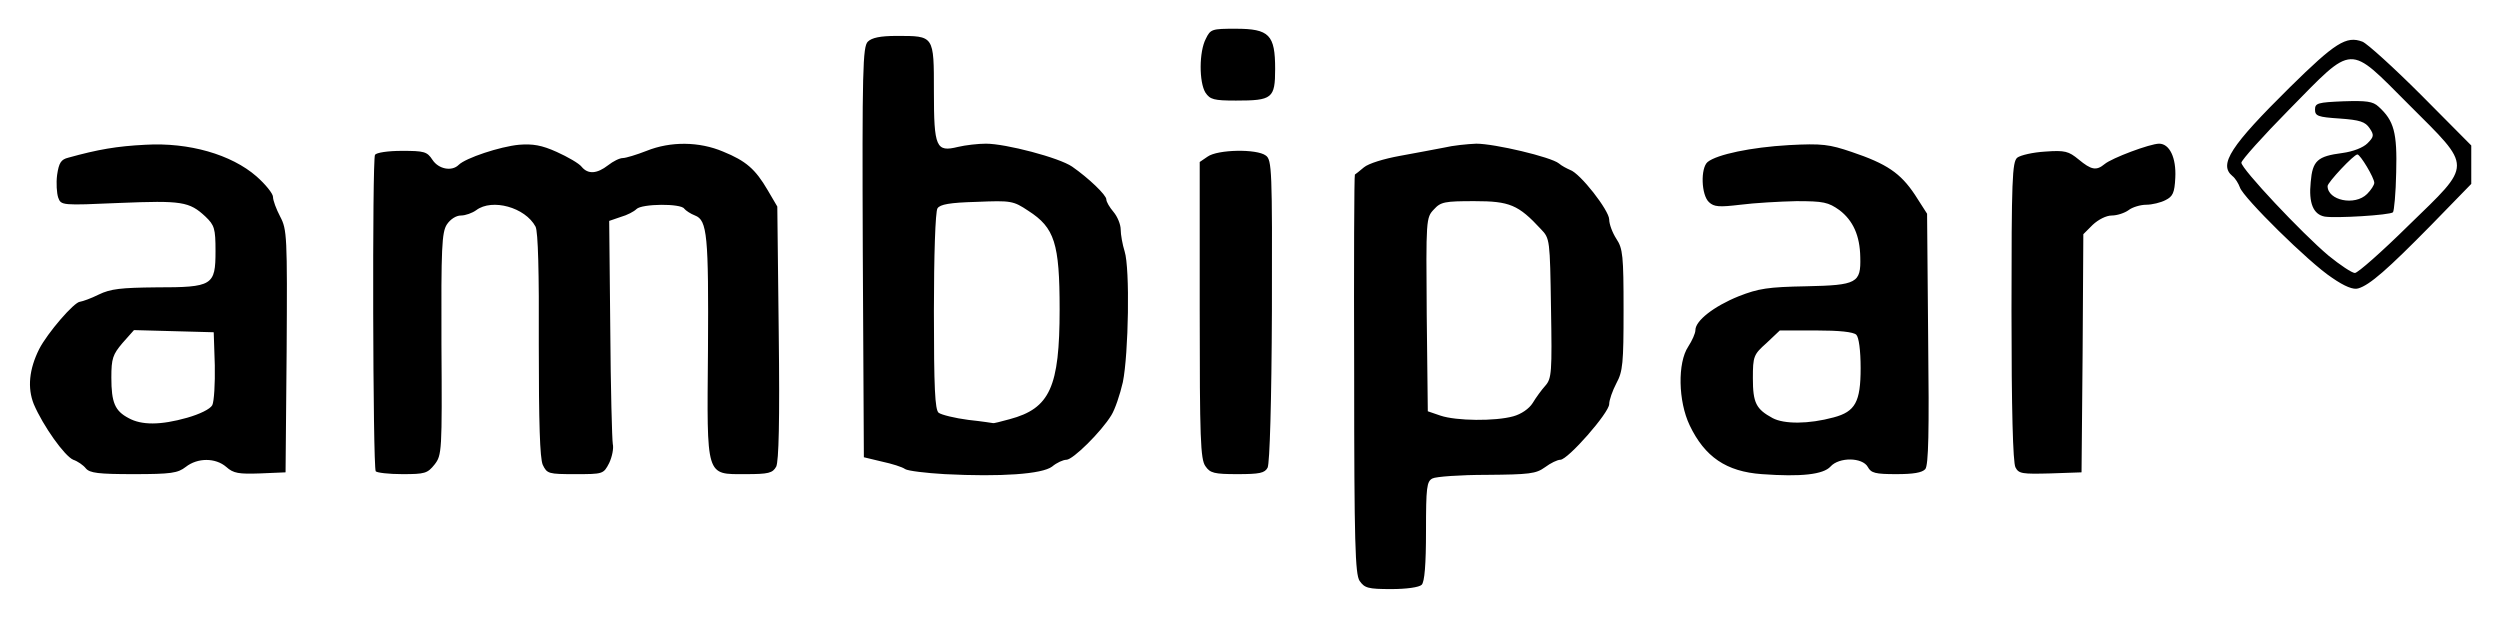
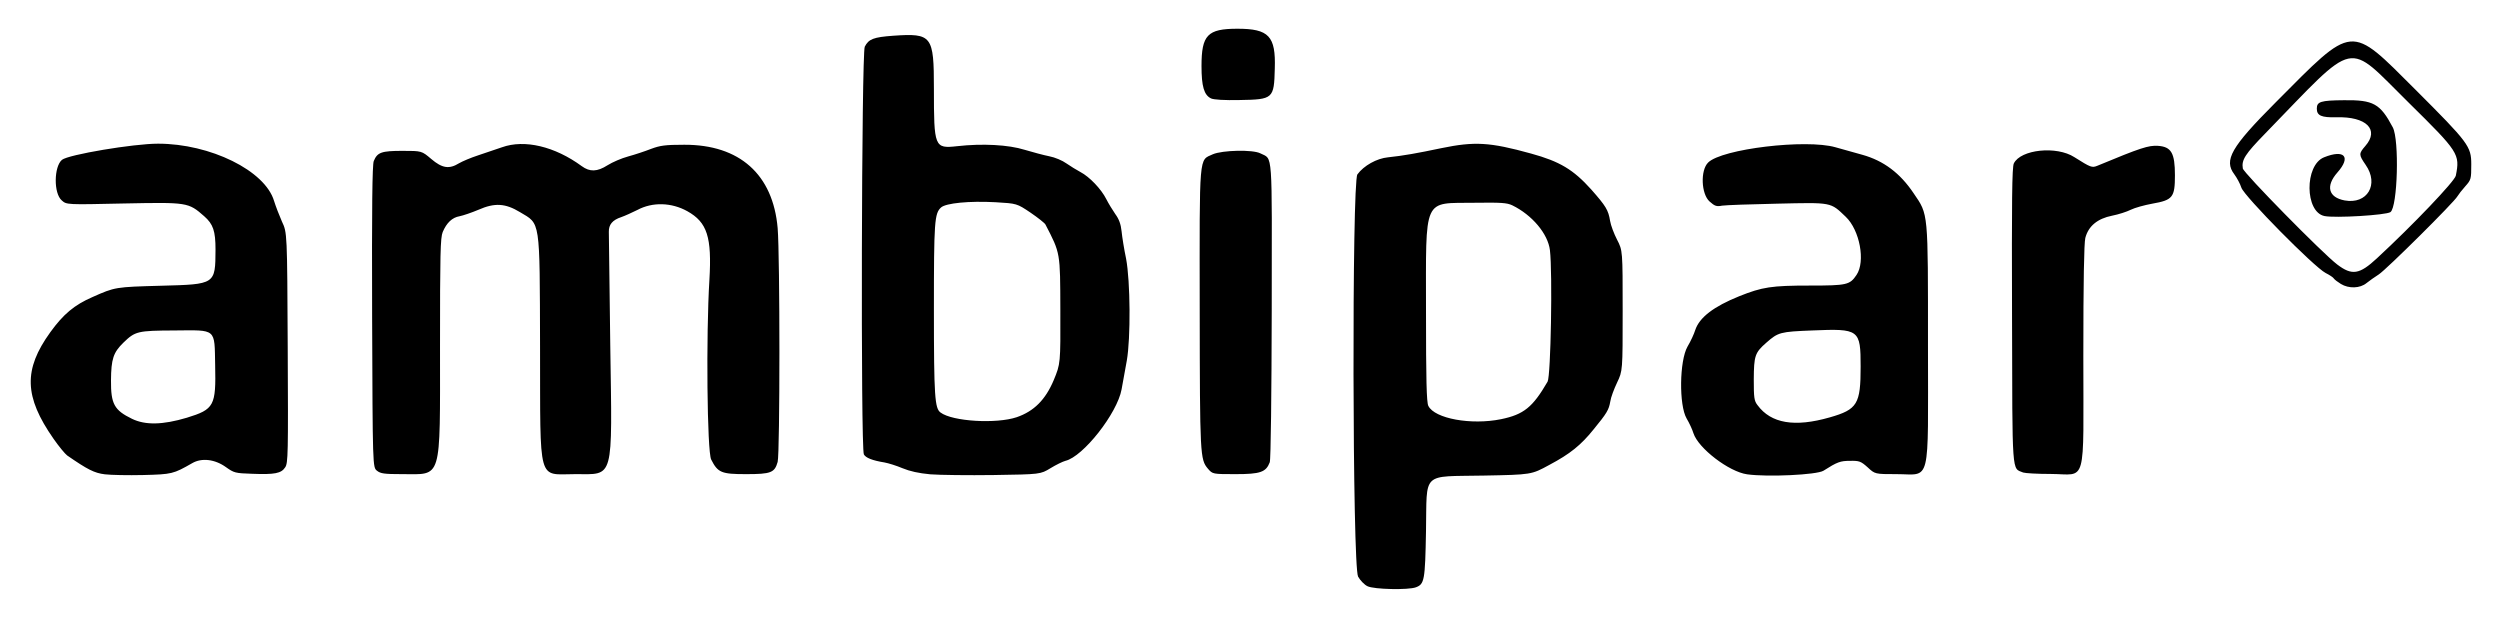
- <svg xmlns="http://www.w3.org/2000/svg" viewBox="0 0 696 172">
-   <path fill="currentColor" fill-rule="evenodd" d="M378.5,161.7C377.3,159.8 377.0,151.5 377.0,104.1C376.9,73.7 377.0,48.7 377.2,48.6C377.4,48.5 378.5,47.6 379.7,46.6C381.0,45.5 385.3,44.2 389.7,43.4C394.0,42.6 399.5,41.6 402.0,41.1C404.5,40.5 408.5,40.1 411.0,40.0C416.1,40.0 431.8,43.7 434.0,45.5C434.8,46.2 436.2,46.9 437.1,47.3C439.9,48.2 448.0,58.6 448.0,61.1C448.0,62.4 448.9,64.8 450.0,66.5C451.8,69.2 452.0,71.2 452.0,86.3C452.0,101.1 451.8,103.4 450.0,106.7C448.9,108.8 448.0,111.4 448.0,112.5C448.0,114.9 436.5,128.0 434.4,128.0C433.6,128.0 431.7,128.9 430.1,130.1C427.6,131.9 425.8,132.1 413.9,132.2C406.5,132.2 399.7,132.7 398.8,133.2C397.2,134.0 397.0,135.7 397.0,147.8C397.0,157.2 396.6,162.0 395.8,162.8C395.1,163.5 391.6,164.0 387.3,164.0C380.8,164.0 379.9,163.7 378.5,161.7ZM263.0,132.0C257.8,131.7 252.8,131.1 252.0,130.6C251.2,130.0 248.3,129.1 245.5,128.5L240.5,127.3L240.2,70.3C240.0,19.3 240.2,13.0 241.6,11.6C242.7,10.5 245.1,10.0 249.6,10.0C260.1,10.0 260.0,9.8 260.0,25.5C260.0,41.1 260.6,42.4 266.7,40.9C268.8,40.4 272.3,40.0 274.5,40.0C280.0,40.0 294.9,43.9 298.5,46.4C303.1,49.6 308.0,54.3 308.0,55.5C308.0,56.2 308.9,57.7 310.0,59.0C311.1,60.3 312.0,62.5 312.0,63.9C312.0,65.3 312.5,68.1 313.1,70.0C314.6,74.7 314.2,98.5 312.6,106.4C311.8,109.9 310.4,114.0 309.4,115.6C306.6,120.2 298.7,128.0 296.9,128.0C296.0,128.0 294.2,128.8 292.9,129.9C290.1,132.0 278.7,132.8 263.0,132.0ZM490.5,132.0C480.6,131.3 474.6,127.2 470.4,118.4C467.2,111.7 467.0,101.0 470.0,96.5C471.1,94.8 472.0,92.8 472.0,91.9C472.0,89.3 477.1,85.3 484.0,82.5C489.6,80.3 492.2,79.9 502.9,79.7C517.0,79.4 518.1,78.8 517.9,71.6C517.8,65.6 515.9,61.4 512.1,58.5C509.0,56.3 507.7,56.0 500.1,56.0C495.4,56.1 488.4,56.5 484.5,57.0C478.6,57.7 477.2,57.6 475.8,56.3C473.6,54.3 473.4,46.8 475.4,45.1C478.0,43.0 487.5,41.0 498.0,40.4C507.3,39.9 509.3,40.2 515.5,42.3C525.3,45.6 529.1,48.2 533.1,54.2L536.5,59.5L536.8,94.3C537.1,120.3 536.9,129.5 536.0,130.6C535.1,131.6 532.7,132.0 527.9,132.0C522.1,132.0 520.9,131.7 520.0,130.0C518.5,127.3 512.0,127.2 509.6,129.9C507.6,132.1 501.4,132.8 490.5,132.0ZM23.9,130.4C23.2,129.5 21.6,128.4 20.4,128.0C18.0,127.0 12.0,118.6 9.4,112.5C7.6,108.0 8.1,102.8 10.9,97.2C13.2,92.7 20.7,84.0 22.3,84.0C23.0,83.9 25.3,83.1 27.5,82.0C30.8,80.4 33.7,80.1 43.5,80.0C59.2,80.0 60.0,79.5 60.0,69.9C60.0,63.6 59.7,62.7 57.2,60.3C52.7,56.1 50.6,55.8 33.3,56.5C17.2,57.2 17.0,57.2 16.2,55.0C15.8,53.8 15.6,51.0 15.9,48.7C16.4,45.3 17.0,44.4 19.0,43.9C27.3,41.6 32.5,40.7 40.5,40.3C52.6,39.6 64.4,43.0 71.4,49.1C73.9,51.3 76.0,53.9 76.0,54.8C76.0,55.8 76.9,58.2 78.0,60.3C79.9,63.9 80.0,65.6 79.8,97.8L79.5,131.5L72.4,131.8C66.5,132.0 65.0,131.8 63.0,130.0C60.0,127.4 55.0,127.4 51.7,130.0C49.5,131.7 47.7,132.0 37.2,132.0C27.4,132.0 25.0,131.7 23.9,130.4ZM104.6,131.2C103.8,129.9 103.6,44.4 104.4,43.1C104.8,42.5 107.9,42.0 111.9,42.0C118.1,42.0 118.9,42.2 120.4,44.5C122.1,47.1 125.8,47.8 127.7,45.9C129.6,44.0 139.2,40.8 144.5,40.3C148.3,40.0 150.8,40.4 155.0,42.3C158.1,43.7 161.2,45.5 161.9,46.4C163.7,48.6 166.2,48.4 169.3,46.0C170.7,44.9 172.5,44.0 173.4,44.0C174.2,44.0 177.2,43.1 180.0,42.0C186.7,39.3 194.7,39.4 201.3,42.2C207.7,44.8 210.3,47.1 213.7,52.9L216.4,57.5L216.8,92.7C217.1,117.4 216.8,128.4 216.1,129.9C215.1,131.7 214.0,132.0 207.6,132.0C196.4,132.0 196.8,133.2 197.1,97.6C197.3,65.5 196.9,61.3 193.5,60.0C192.2,59.5 190.9,58.6 190.5,58.1C189.6,56.6 178.7,56.7 177.2,58.2C176.5,58.9 174.6,59.9 172.8,60.4L169.6,61.5L169.9,91.5C170.0,108.0 170.4,122.5 170.6,123.6C170.9,124.8 170.4,127.2 169.6,128.9C168.0,132.0 167.9,132.0 160.1,132.0C152.7,132.0 152.3,131.9 151.1,129.4C150.3,127.5 150.0,117.9 150.0,96.0C150.1,75.7 149.8,64.5 149.1,63.1C146.2,57.7 137.0,55.2 132.6,58.5C131.5,59.3 129.6,60.0 128.3,60.0C127.0,60.0 125.4,61.0 124.4,62.5C123.0,64.7 122.8,68.8 122.9,95.8C123.1,125.8 123.0,126.7 121.0,129.3C119.0,131.8 118.3,132.0 112.0,132.0C108.2,132.0 104.9,131.6 104.6,131.2ZM335.6,129.8C334.2,127.9 334.0,122.0 334.0,86.3L334.0,45.1L336.2,43.6C339.0,41.6 349.9,41.4 352.4,43.3C354.1,44.5 354.2,47.3 354.1,86.5C354.0,111.7 353.5,129.0 352.9,130.2C352.1,131.7 350.7,132.0 344.5,132.0C338.0,132.0 336.9,131.7 335.6,129.8ZM561.1,130.1C560.4,128.8 560.0,113.9 560.0,86.7C560.0,49.9 560.2,45.1 561.6,43.9C562.5,43.2 566.0,42.4 569.4,42.2C574.9,41.8 575.9,42.1 578.7,44.4C582.2,47.3 583.6,47.6 585.9,45.7C587.9,44.0 598.6,40.0 601.1,40.0C604.0,40.0 605.9,43.9 605.6,49.5C605.4,53.7 604.9,54.7 602.9,55.7C601.6,56.4 599.1,57.0 597.5,57.0C595.9,57.0 593.6,57.7 592.6,58.5C591.5,59.3 589.4,60.0 587.9,60.0C586.4,60.0 584.2,61.1 582.6,62.6L580.0,65.2L579.8,98.4L579.5,131.5L570.8,131.8C563.0,132.0 562.0,131.9 561.1,130.1ZM52.1,116.3C55.6,115.3 58.5,113.9 59.1,112.8C59.6,111.8 59.9,106.8 59.8,101.7L59.5,92.5L48.4,92.2L37.3,91.9L34.1,95.5C31.4,98.7 31.0,99.8 31.0,105.1C31.0,112.1 32.0,114.4 35.8,116.4C39.4,118.4 44.7,118.4 52.1,116.3ZM281.1,116.7C292.3,113.7 295.0,107.8 295.0,86.1C295.0,67.7 293.6,63.4 286.3,58.7C282.1,55.9 281.5,55.8 271.9,56.2C264.4,56.4 261.7,56.9 261.0,58.0C260.4,58.8 260.0,71.3 260.0,86.6C260.0,108.1 260.3,114.0 261.3,114.9C262.1,115.5 265.8,116.4 269.6,116.9C273.4,117.3 276.5,117.8 276.5,117.8C276.5,117.9 278.6,117.4 281.1,116.7ZM510.5,116.2C516.5,114.6 518.0,111.9 518.0,102.5C518.0,97.5 517.5,93.9 516.8,93.2C516.0,92.4 512.0,92.0 505.6,92.0L495.5,92.0L491.8,95.5C488.2,98.7 488.0,99.2 488.0,105.3C488.0,112.2 488.9,113.9 493.5,116.4C496.7,118.1 503.5,118.1 510.5,116.2ZM421.3,115.9C423.5,115.3 425.7,113.8 426.7,112.2C427.6,110.7 429.2,108.5 430.2,107.4C432.0,105.4 432.1,103.6 431.8,85.8C431.5,66.7 431.5,66.4 429.0,63.8C422.7,57.0 420.3,56.0 410.5,56.0C402.2,56.0 401.1,56.2 399.2,58.3C397.0,60.6 397.0,61.1 397.2,87.6L397.5,114.5L401.0,115.7C405.4,117.2 416.3,117.3 421.3,115.9ZM649.2,77.3C642.8,73.1 624.5,55.0 623.6,52.2C623.2,51.1 622.3,49.6 621.5,49.0C617.6,45.8 621.0,40.6 637.5,24.3C650.1,11.9 653.2,9.9 657.7,11.6C659.0,12.1 666.4,18.8 674.1,26.5L688.0,40.5L688.0,45.8L688.0,51.2L676.8,62.7C664.7,75.0 659.7,79.4 656.5,80.3C655.2,80.7 652.8,79.8 649.2,77.3ZM670.5,62.8C688.5,45.3 688.5,47.0 670.6,29.1C653.6,12.1 655.5,12.0 637.3,30.5C630.0,37.9 624.0,44.6 624.0,45.3C624.0,47.0 640.8,64.9 648.3,71.2C651.5,73.8 654.8,76.0 655.6,76.0C656.4,76.0 663.1,70.1 670.5,62.8ZM647.2,60.3C644.0,59.7 642.7,56.5 643.3,50.7C643.8,44.7 645.2,43.5 652.1,42.6C655.1,42.2 657.9,41.1 659.1,39.9C660.9,38.1 661.0,37.6 659.7,35.7C658.5,33.9 657.0,33.4 651.4,33.0C645.3,32.6 644.5,32.3 644.5,30.5C644.5,28.7 645.3,28.5 652.4,28.2C658.8,28.0 660.6,28.2 662.2,29.7C666.5,33.6 667.4,36.9 667.1,48.0C667.0,53.8 666.5,58.8 666.2,59.1C665.3,59.9 650.3,60.8 647.2,60.3ZM659.0,54.0C660.1,52.9 661.0,51.5 661.0,50.9C661.0,49.5 657.1,43.0 656.3,43.0C655.3,43.0 648.0,50.8 648.0,51.8C648.0,55.8 655.6,57.4 659.0,54.0ZM335.6,25.8C333.8,22.9 333.8,14.4 335.7,10.8C337.0,8.1 337.4,8.0 344.0,8.0C353.4,8.0 355.0,9.7 355.0,19.2C355.0,27.4 354.2,28.0 344.1,28.0C337.9,28.0 336.9,27.7 335.6,25.8Z" />
+ <svg xmlns="http://www.w3.org/2000/svg" viewBox="0 0 1392 344">
+   <path fill="currentColor" fill-rule="evenodd" d="M761.4,326.4C759.7,325.6 757.4,323.2 756.2,321.1C753.0,315.5 752.7,101.3 755.8,97.1C759.4,92.2 766.6,88.2 772.8,87.6C781.4,86.7 789.2,85.3 802.5,82.5C821.0,78.7 829.4,79.1 852.5,85.5C868.5,89.9 876.0,94.4 886.0,105.5C894.2,114.8 895.5,116.9 896.5,123.0C896.9,125.5 898.7,130.2 900.4,133.5C903.5,139.5 903.5,139.5 903.5,173.0C903.5,206.5 903.5,206.5 900.4,213.0C898.7,216.6 896.9,221.3 896.6,223.6C895.8,228.2 894.7,230.1 887.3,239.1C880.3,247.8 874.3,252.7 862.6,258.9C852.7,264.3 852.7,264.3 826.2,264.8C791.1,265.5 794.6,262.1 794.0,295.7C793.5,323.3 793.1,325.2 788.4,327.0C784.2,328.6 765.0,328.2 761.4,326.4ZM58.4,264.1C52.5,263.4 48.7,261.4 37.4,253.6C36.2,252.7 32.8,248.6 29.8,244.3C13.4,220.8 13.0,205.8 28.0,185.0C35.3,174.9 41.4,169.8 51.5,165.4C64.1,159.8 64.2,159.8 89.7,159.1C120.0,158.3 119.9,158.4 120.0,139.0C120.0,128.6 118.7,124.8 113.7,120.4C104.8,112.6 104.5,112.6 68.8,113.3C37.1,114.0 37.1,114.0 34.4,111.6C29.8,107.7 30.0,92.8 34.5,89.0C38.0,86.1 74.3,80.0 88.0,80.0C117.1,80.0 147.6,95.0 152.6,111.9C153.5,114.8 155.5,120.0 157.0,123.4C159.9,129.5 159.9,129.5 160.2,193.5C160.5,253.1 160.4,257.8 158.8,260.2C156.6,263.6 153.0,264.3 140.3,263.8C131.0,263.5 130.3,263.3 125.8,260.1C119.7,255.7 112.3,254.8 107.0,257.9C96.5,263.9 95.8,264.1 79.7,264.5C71.4,264.7 61.7,264.5 58.4,264.1ZM518.0,264.1C511.5,263.5 506.6,262.4 502.5,260.7C499.2,259.3 494.7,257.9 492.5,257.5C485.7,256.4 482.0,254.9 481.0,253.0C479.2,249.6 479.7,29.5 481.5,26.0C483.7,21.7 486.4,20.7 497.3,19.9C519.0,18.4 520.0,19.8 520.0,49.4C520.0,82.0 520.3,82.8 532.9,81.4C547.0,79.8 561.6,80.6 570.5,83.4C574.9,84.7 581.1,86.4 584.2,87.0C587.4,87.6 591.6,89.4 593.8,91.0C596.0,92.5 599.5,94.7 601.6,95.8C606.6,98.4 613.2,105.3 616.0,110.9C617.2,113.3 619.5,117.0 621.0,119.2C623.0,121.9 624.1,124.8 624.5,128.8C624.8,131.9 625.9,138.8 627.0,144.0C629.4,156.7 629.6,188.2 627.4,200.8C626.5,205.6 625.2,212.8 624.5,216.8C622.1,230.1 603.1,254.3 593.2,256.6C591.7,257.0 588.0,258.8 584.9,260.7C579.3,264.1 579.3,264.1 553.4,264.5C539.2,264.7 523.2,264.5 518.0,264.1ZM972.8,264.1C962.7,262.7 945.6,249.6 942.9,241.2C942.3,239.2 940.6,235.5 939.1,233.0C934.8,225.6 935.1,200.9 939.6,193.0C941.4,190.0 943.3,185.8 943.9,183.8C946.2,176.8 954.1,170.7 968.5,164.9C981.3,159.8 986.3,159.0 1007.9,159.0C1028.4,159.0 1030.0,158.6 1033.7,153.1C1038.8,145.6 1035.5,128.1 1027.7,120.7C1019.1,112.5 1020.3,112.7 989.6,113.4C974.7,113.7 960.9,114.2 958.9,114.5C955.8,115.1 954.8,114.8 951.9,112.2C947.2,108.0 946.7,94.8 951.1,90.5C958.7,82.9 1005.6,77.3 1022.0,82.0C1025.6,83.0 1032.3,84.9 1037.0,86.2C1048.8,89.5 1058.0,96.4 1065.5,107.6C1073.8,119.8 1073.5,117.0 1073.5,192.8C1073.5,271.5 1075.4,264.0 1055.9,264.0C1044.0,264.0 1044.0,264.0 1039.9,260.2C1036.1,256.8 1035.2,256.5 1030.1,256.6C1024.7,256.6 1023.0,257.2 1015.3,262.1C1011.6,264.4 984.2,265.7 972.8,264.1ZM209.9,262.1C207.5,260.2 207.5,260.2 207.2,176.3C207.0,114.7 207.3,91.8 208.1,89.7C210.1,84.8 212.4,84.0 224.1,84.0C234.8,84.0 234.8,84.0 240.1,88.5C246.2,93.7 250.1,94.3 255.6,90.9C257.5,89.8 262.2,87.8 266.2,86.5C270.2,85.2 276.2,83.1 279.5,82.0C292.0,77.5 308.9,81.5 323.9,92.5C328.4,95.8 332.5,95.7 338.3,92.0C341.0,90.3 346.1,88.1 349.8,87.1C353.5,86.1 359.2,84.2 362.5,82.9C367.6,81.0 370.4,80.6 381.0,80.6C411.8,80.5 430.4,97.1 433.0,127.0C434.3,142.5 434.3,252.3 433.0,257.2C431.3,263.2 429.3,264.0 415.4,264.0C401.7,264.0 399.7,263.2 396.0,255.9C393.7,251.6 393.1,186.4 395.0,155.8C396.4,132.0 393.8,123.8 382.7,117.6C373.9,112.7 363.3,112.4 354.9,116.9C351.9,118.4 347.9,120.2 345.9,120.9C341.0,122.5 338.9,125.1 339.0,129.1C339.0,131.0 339.4,159.5 339.8,192.5C340.9,268.3 342.1,264.0 320.3,264.0C299.1,264.0 300.9,270.4 300.7,193.1C300.5,121.2 301.0,125.0 289.5,118.1C281.4,113.2 275.5,112.8 266.4,116.8C262.6,118.4 257.9,120.0 255.9,120.4C251.8,121.1 248.7,124.0 246.5,129.2C245.2,132.4 245.0,141.1 245.0,193.2C245.0,268.6 246.3,264.0 223.9,264.0C213.9,264.0 211.9,263.7 209.9,262.1ZM672.6,261.0C668.2,255.8 668.1,253.8 668.0,172.3C667.9,84.3 667.5,89.5 675.3,85.9C680.6,83.6 697.6,83.2 701.8,85.4C708.8,89.0 708.2,81.8 708.1,173.0C708.0,218.8 707.6,256.1 707.0,257.4C704.9,262.9 701.8,264.0 688.0,264.0C675.2,264.0 675.2,264.0 672.6,261.0ZM1126.5,263.1C1120.1,260.4 1120.5,266.4 1120.3,175.6C1120.1,111.5 1120.3,93.0 1121.3,91.0C1125.1,83.2 1145.1,81.1 1155.0,87.5C1164.2,93.3 1164.8,93.5 1167.8,92.3C1192.1,82.2 1196.3,80.9 1201.5,81.2C1209.0,81.7 1211.0,85.2 1211.0,97.6C1211.0,109.9 1209.8,111.4 1198.4,113.4C1194.0,114.2 1188.6,115.7 1186.4,116.8C1184.2,117.9 1179.6,119.4 1176.0,120.1C1167.9,121.7 1162.8,125.9 1161.1,132.5C1160.4,135.5 1160.0,156.4 1160.0,198.3C1160.0,271.9 1162.2,264.0 1141.9,263.9C1134.5,263.9 1127.6,263.5 1126.5,263.1ZM104.0,232.6C119.3,227.9 120.3,226.0 119.8,203.3C119.4,182.6 120.8,183.8 97.2,184.0C76.6,184.1 75.3,184.4 68.7,190.8C63.1,196.3 61.9,199.8 61.8,211.8C61.7,224.9 63.6,228.4 73.5,233.2C80.9,236.8 90.6,236.6 104.0,232.6ZM1018.8,232.4C1034.2,228.0 1036.0,225.0 1036.0,204.2C1036.0,183.4 1035.3,182.9 1009.0,184.0C991.2,184.7 990.1,185.0 983.5,190.8C977.1,196.4 976.6,198.1 976.5,211.2C976.5,221.4 976.7,223.2 978.6,225.6C986.1,235.8 999.3,238.0 1018.8,232.4ZM566.1,232.3C575.7,229.0 582.1,222.6 586.7,211.7C590.5,202.5 590.5,202.5 590.4,172.5C590.3,140.4 590.5,141.2 582.1,125.0C581.7,124.2 577.9,121.2 573.8,118.4C566.2,113.3 566.2,113.3 554.3,112.6C539.6,111.8 526.7,113.1 524.0,115.5C520.3,118.8 520.0,123.3 520.0,172.5C520.0,221.0 520.5,227.4 523.7,229.7C530.4,234.7 554.8,236.1 566.1,232.3ZM835.8,233.4C848.4,230.8 853.4,226.8 861.7,212.5C863.5,209.3 864.5,152.0 863.0,139.3C861.9,130.2 853.1,119.7 842.0,114.3C839.0,112.9 835.8,112.7 821.1,112.9C792.0,113.3 794.0,108.7 794.0,173.7C794.0,211.2 794.3,224.1 795.3,226.0C798.8,233.1 819.2,236.8 835.8,233.4ZM1303.4,158.1C1301.6,157.0 1299.9,155.7 1299.5,155.1C1299.2,154.5 1297.1,153.1 1294.9,152.0C1288.5,148.7 1249.6,109.3 1248.0,104.5C1247.3,102.3 1245.5,99.0 1244.1,97.1C1238.1,89.2 1242.2,82.0 1267.0,57.1C1311.0,12.9 1308.0,13.1 1345.0,50.0C1374.5,79.5 1376.0,81.5 1376.0,91.5C1376.0,99.7 1375.9,100.1 1372.7,103.7C1370.8,105.8 1368.9,108.3 1368.3,109.3C1366.6,112.5 1328.6,150.2 1324.5,152.8C1322.3,154.2 1319.2,156.4 1317.7,157.6C1314.1,160.6 1307.8,160.8 1303.4,158.1ZM1323.5,143.8C1343.5,125.3 1366.8,100.9 1367.4,97.8C1369.8,85.8 1369.0,84.6 1341.3,57.3C1305.8,22.4 1313.3,20.8 1261.2,74.4C1250.1,85.8 1248.0,89.0 1248.8,93.8C1249.2,96.3 1293.1,141.0 1301.4,147.3C1309.6,153.5 1313.7,152.9 1323.5,143.8ZM1294.3,120.3C1283.3,118.1 1283.1,92.0 1294.0,87.6C1305.4,83.0 1309.2,87.3 1301.5,96.0C1294.8,103.6 1296.4,109.9 1305.5,111.6C1318.1,113.9 1324.8,102.7 1317.2,91.8C1313.3,86.1 1313.3,85.6 1317.0,81.3C1325.0,72.2 1317.6,64.8 1300.9,65.3C1292.6,65.5 1290.0,64.4 1290.0,60.5C1290.0,56.6 1292.1,55.9 1305.2,55.8C1321.5,55.6 1325.3,57.7 1332.3,70.9C1336.0,77.9 1335.0,115.2 1331.0,118.1C1328.5,119.8 1300.3,121.5 1294.3,120.3ZM674.3,54.8C670.4,52.9 669.0,48.1 669.0,36.8C669.0,19.5 672.3,16.0 689.0,16.0C706.5,16.0 710.4,20.1 709.8,38.2C709.4,55.0 708.9,55.4 690.2,55.7C681.8,55.9 675.7,55.5 674.3,54.8Z" />
</svg>
